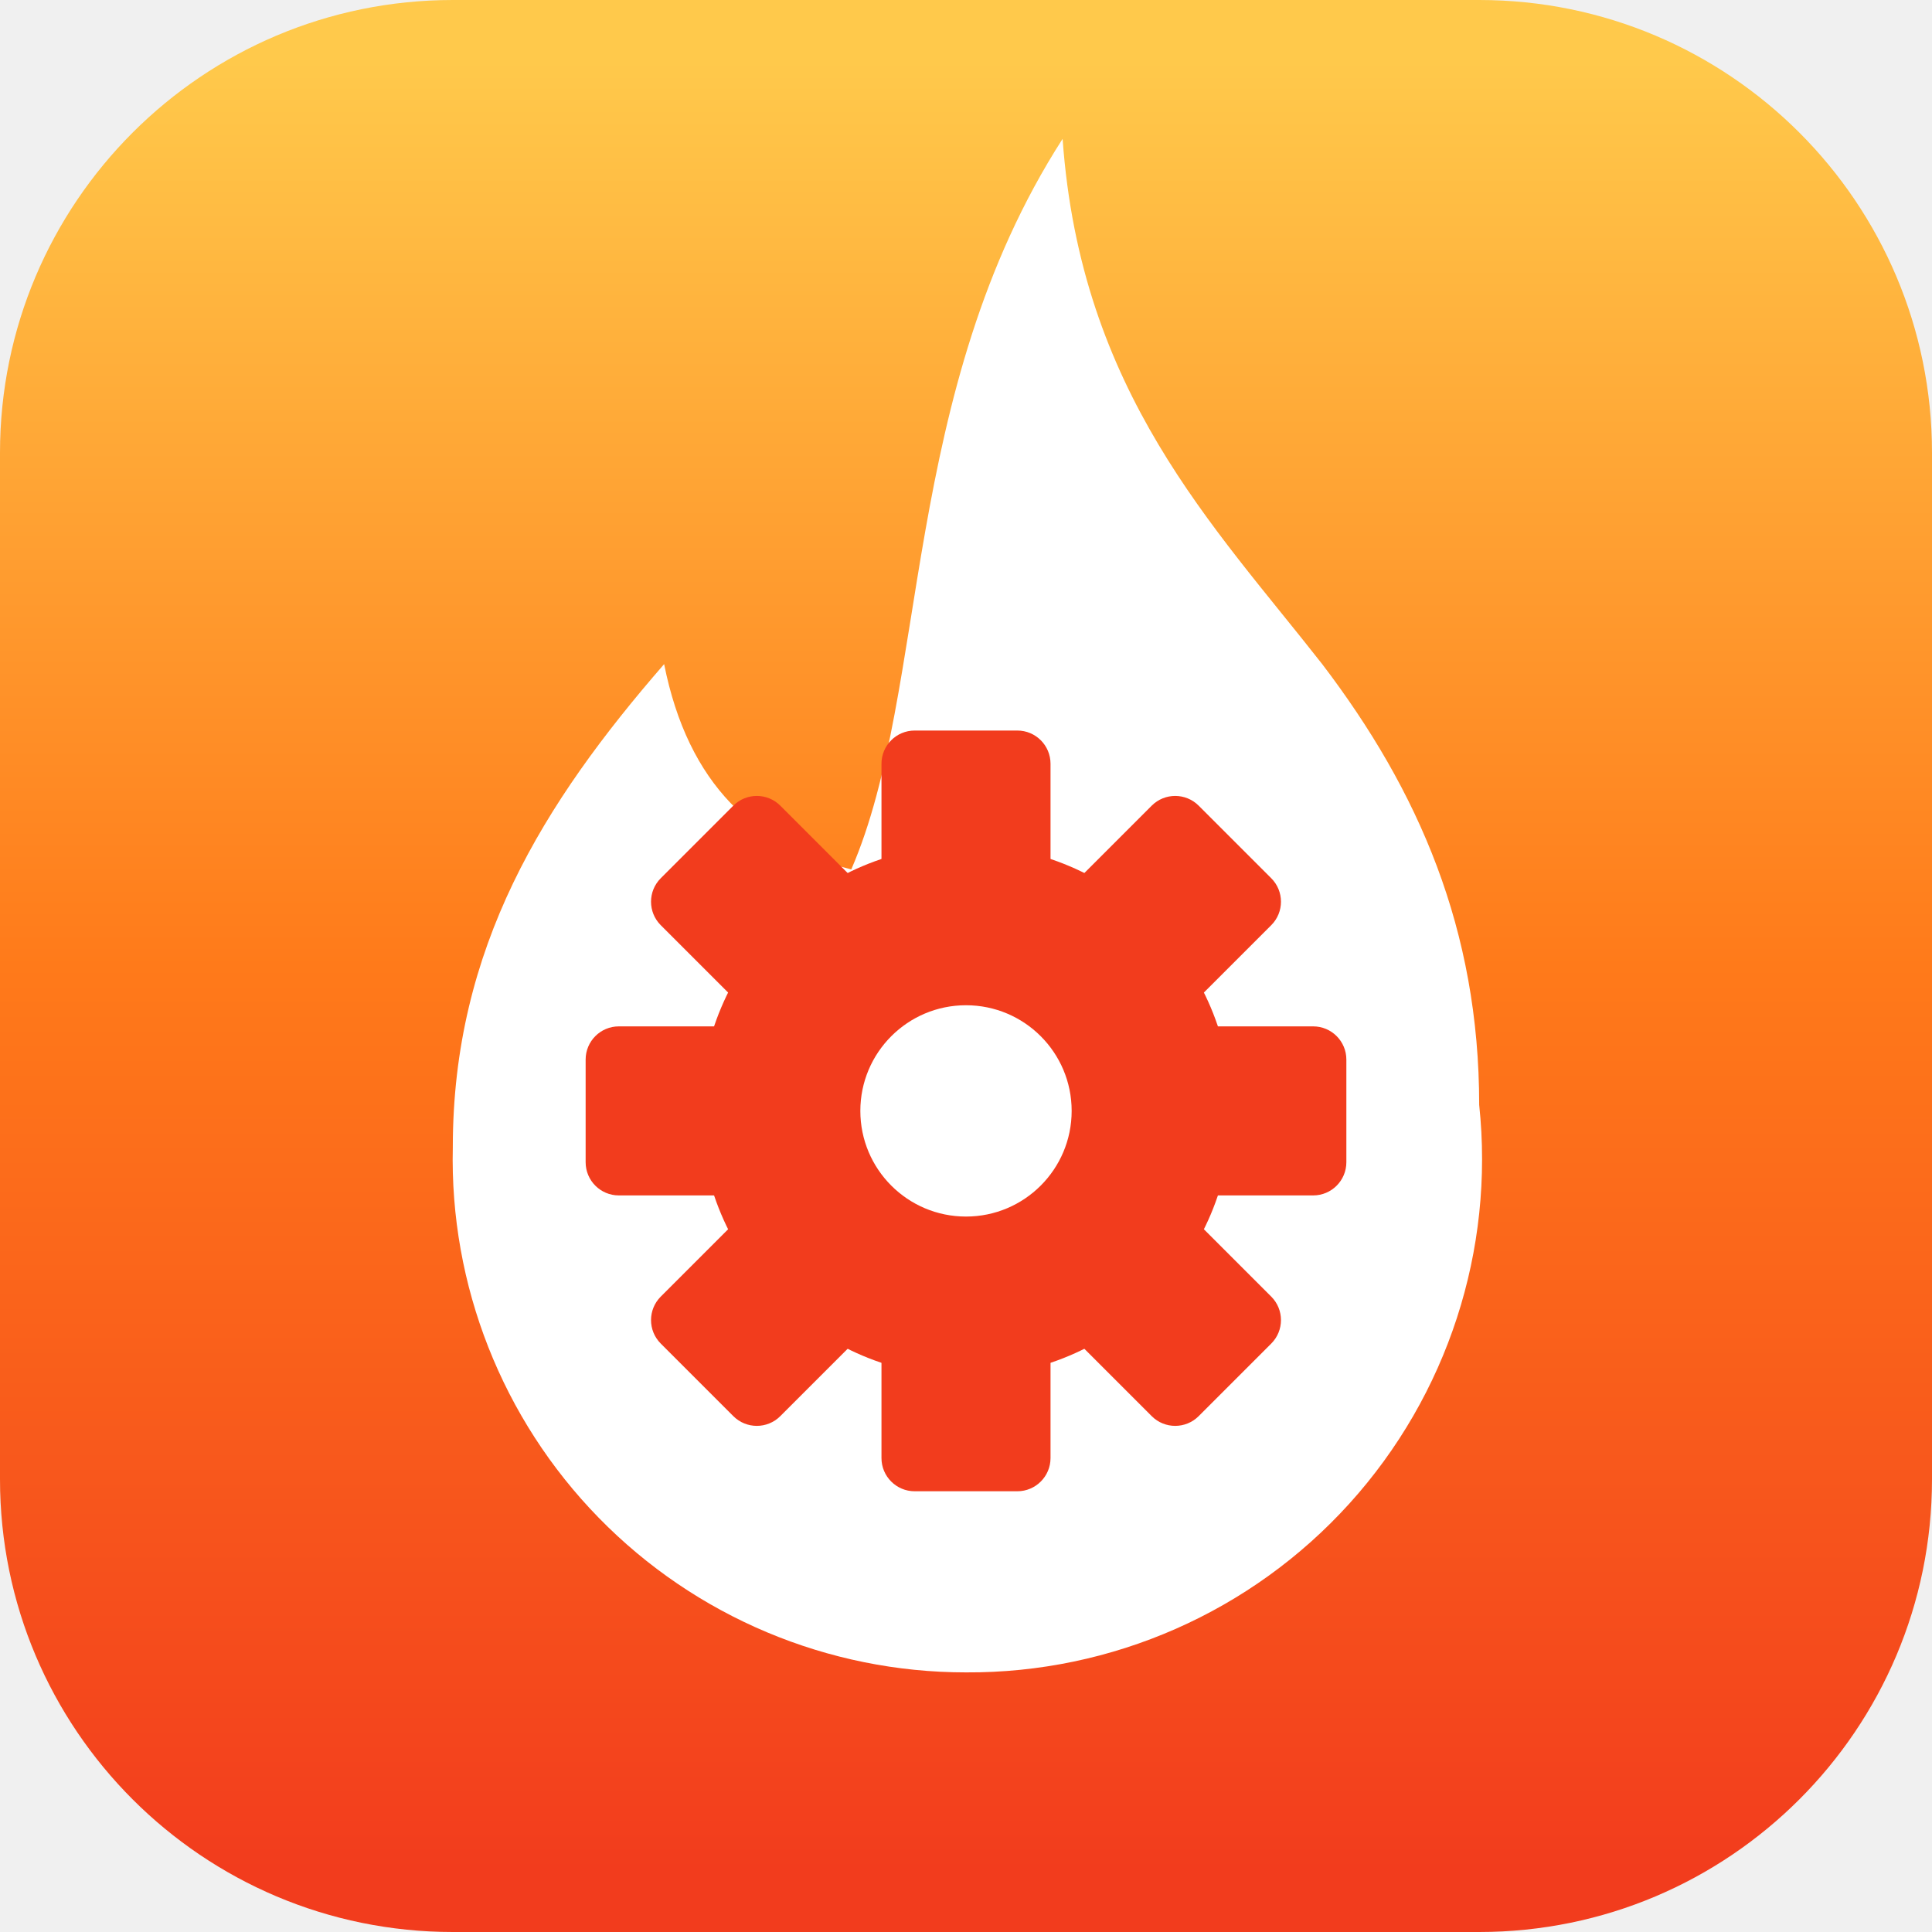
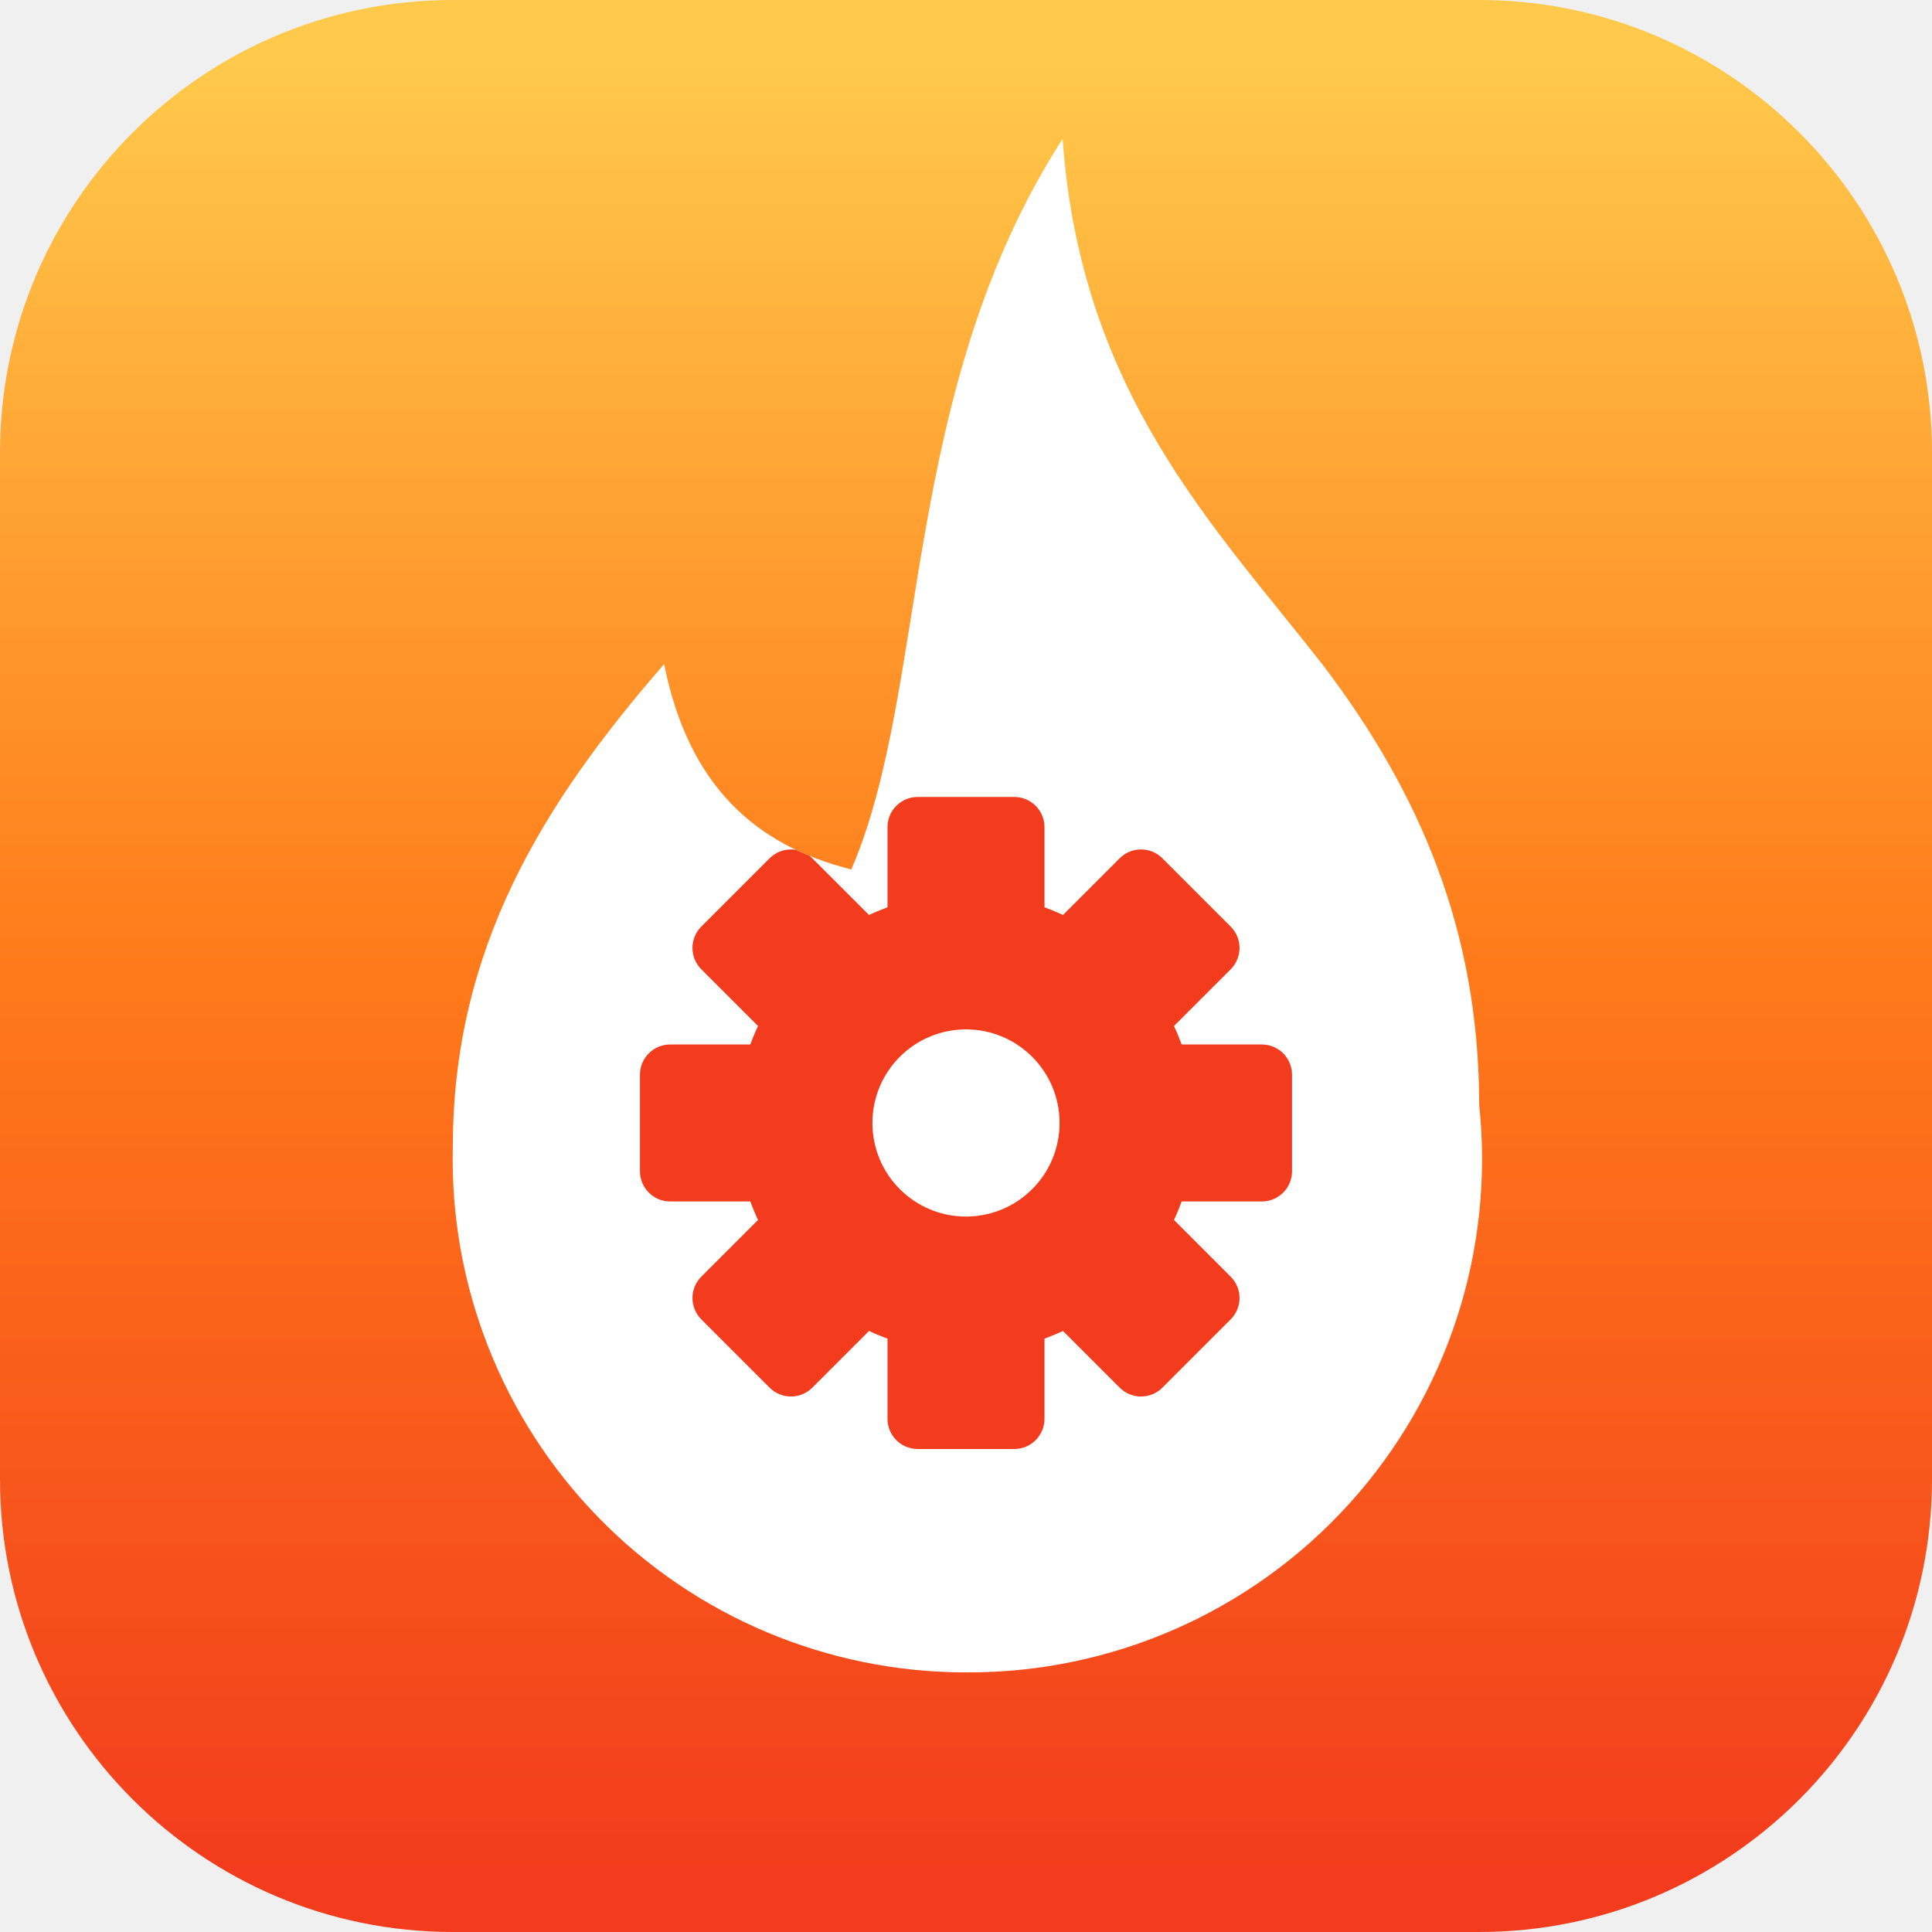
<svg xmlns="http://www.w3.org/2000/svg" viewBox="0 0 32 32">
  <defs>
    <linearGradient id="flame" x1="16" y1="1" x2="16" y2="31" gradientUnits="userSpaceOnUse">
      <stop offset="0" stop-color="#FFC94B" />
      <stop offset=".5" stop-color="#FF7A1A" />
      <stop offset="1" stop-color="#F23C1D" />
    </linearGradient>
+     <clipPath id="flameClip">
+       <path d="M17.6 2.3c.3 4.2 2.5 6.4 4.3 8.7 1.6 2.1 2.6 4.4 2.6 7.3A8.5 8.5 0 0 1 16 27.7a8.5 8.5 0 0 1-8.5-8.7c0-3.3 1.5-5.7 3.5-8 .4 2 1.5 3 3.1 3.4C15.4 11.4 14.9 6.5 17.6 2.3z" />
+     </clipPath>
  </defs>
  <rect width="32" height="32" rx="7.5" fill="url(#flame)" />
  <path fill="#fff" d="M17.6 2.3c.3 4.2 2.5 6.4 4.3 8.7 1.6 2.1 2.6 4.4 2.6 7.3A8.5 8.5 0 0 1 16 27.7a8.5 8.5 0 0 1-8.5-8.7c0-3.3 1.5-5.7 3.5-8 .4 2 1.5 3 3.1 3.4C15.4 11.4 14.9 6.5 17.6 2.3z" />
-   <g fill="#F23C1D" transform="translate(16 18.4)">
-     <g>
-       <rect x="-1.4" y="-6.3" width="2.8" height="3" rx=".55" />
-       <rect x="-1.4" y="3.3" width="2.8" height="3" rx=".55" />
-       <rect x="-6.3" y="-1.4" width="3" height="2.8" rx=".55" />
-       <rect x="3.3" y="-1.4" width="3" height="2.8" rx=".55" />
+   <g clip-path="url(#flameClip)">
+     <g fill="#F23C1D" transform="translate(16 18.6)">
+       <g>
+         <rect x="-1.3" y="-5.4" width="2.6" height="2.7" rx=".5" />
+         <rect x="-1.3" y="2.7" width="2.6" height="2.7" rx=".5" />
+         <rect x="-5.4" y="-1.3" width="2.7" height="2.6" rx=".5" />
+         <rect x="2.7" y="-1.3" width="2.7" height="2.6" rx=".5" />
+       </g>
+       <g transform="rotate(45)">
+         <rect x="-1.3" y="-5.4" width="2.6" height="2.7" rx=".5" />
+         <rect x="-1.3" y="2.7" width="2.6" height="2.7" rx=".5" />
+         <rect x="-5.4" y="-1.3" width="2.7" height="2.6" rx=".5" />
+         <rect x="2.7" y="-1.3" width="2.7" height="2.6" rx=".5" />
+       </g>
+       <circle r="3.8" />
+       <circle r="1.55" fill="#fff" />
    </g>
-     <g transform="rotate(45)">
-       <rect x="-1.4" y="-6.3" width="2.8" height="3" rx=".55" />
-       <rect x="-1.4" y="3.3" width="2.8" height="3" rx=".55" />
-       <rect x="-6.3" y="-1.4" width="3" height="2.8" rx=".55" />
-       <rect x="3.3" y="-1.4" width="3" height="2.8" rx=".55" />
-     </g>
-     <circle r="4.4" />
-     <circle r="1.75" fill="#fff" />
  </g>
</svg>
